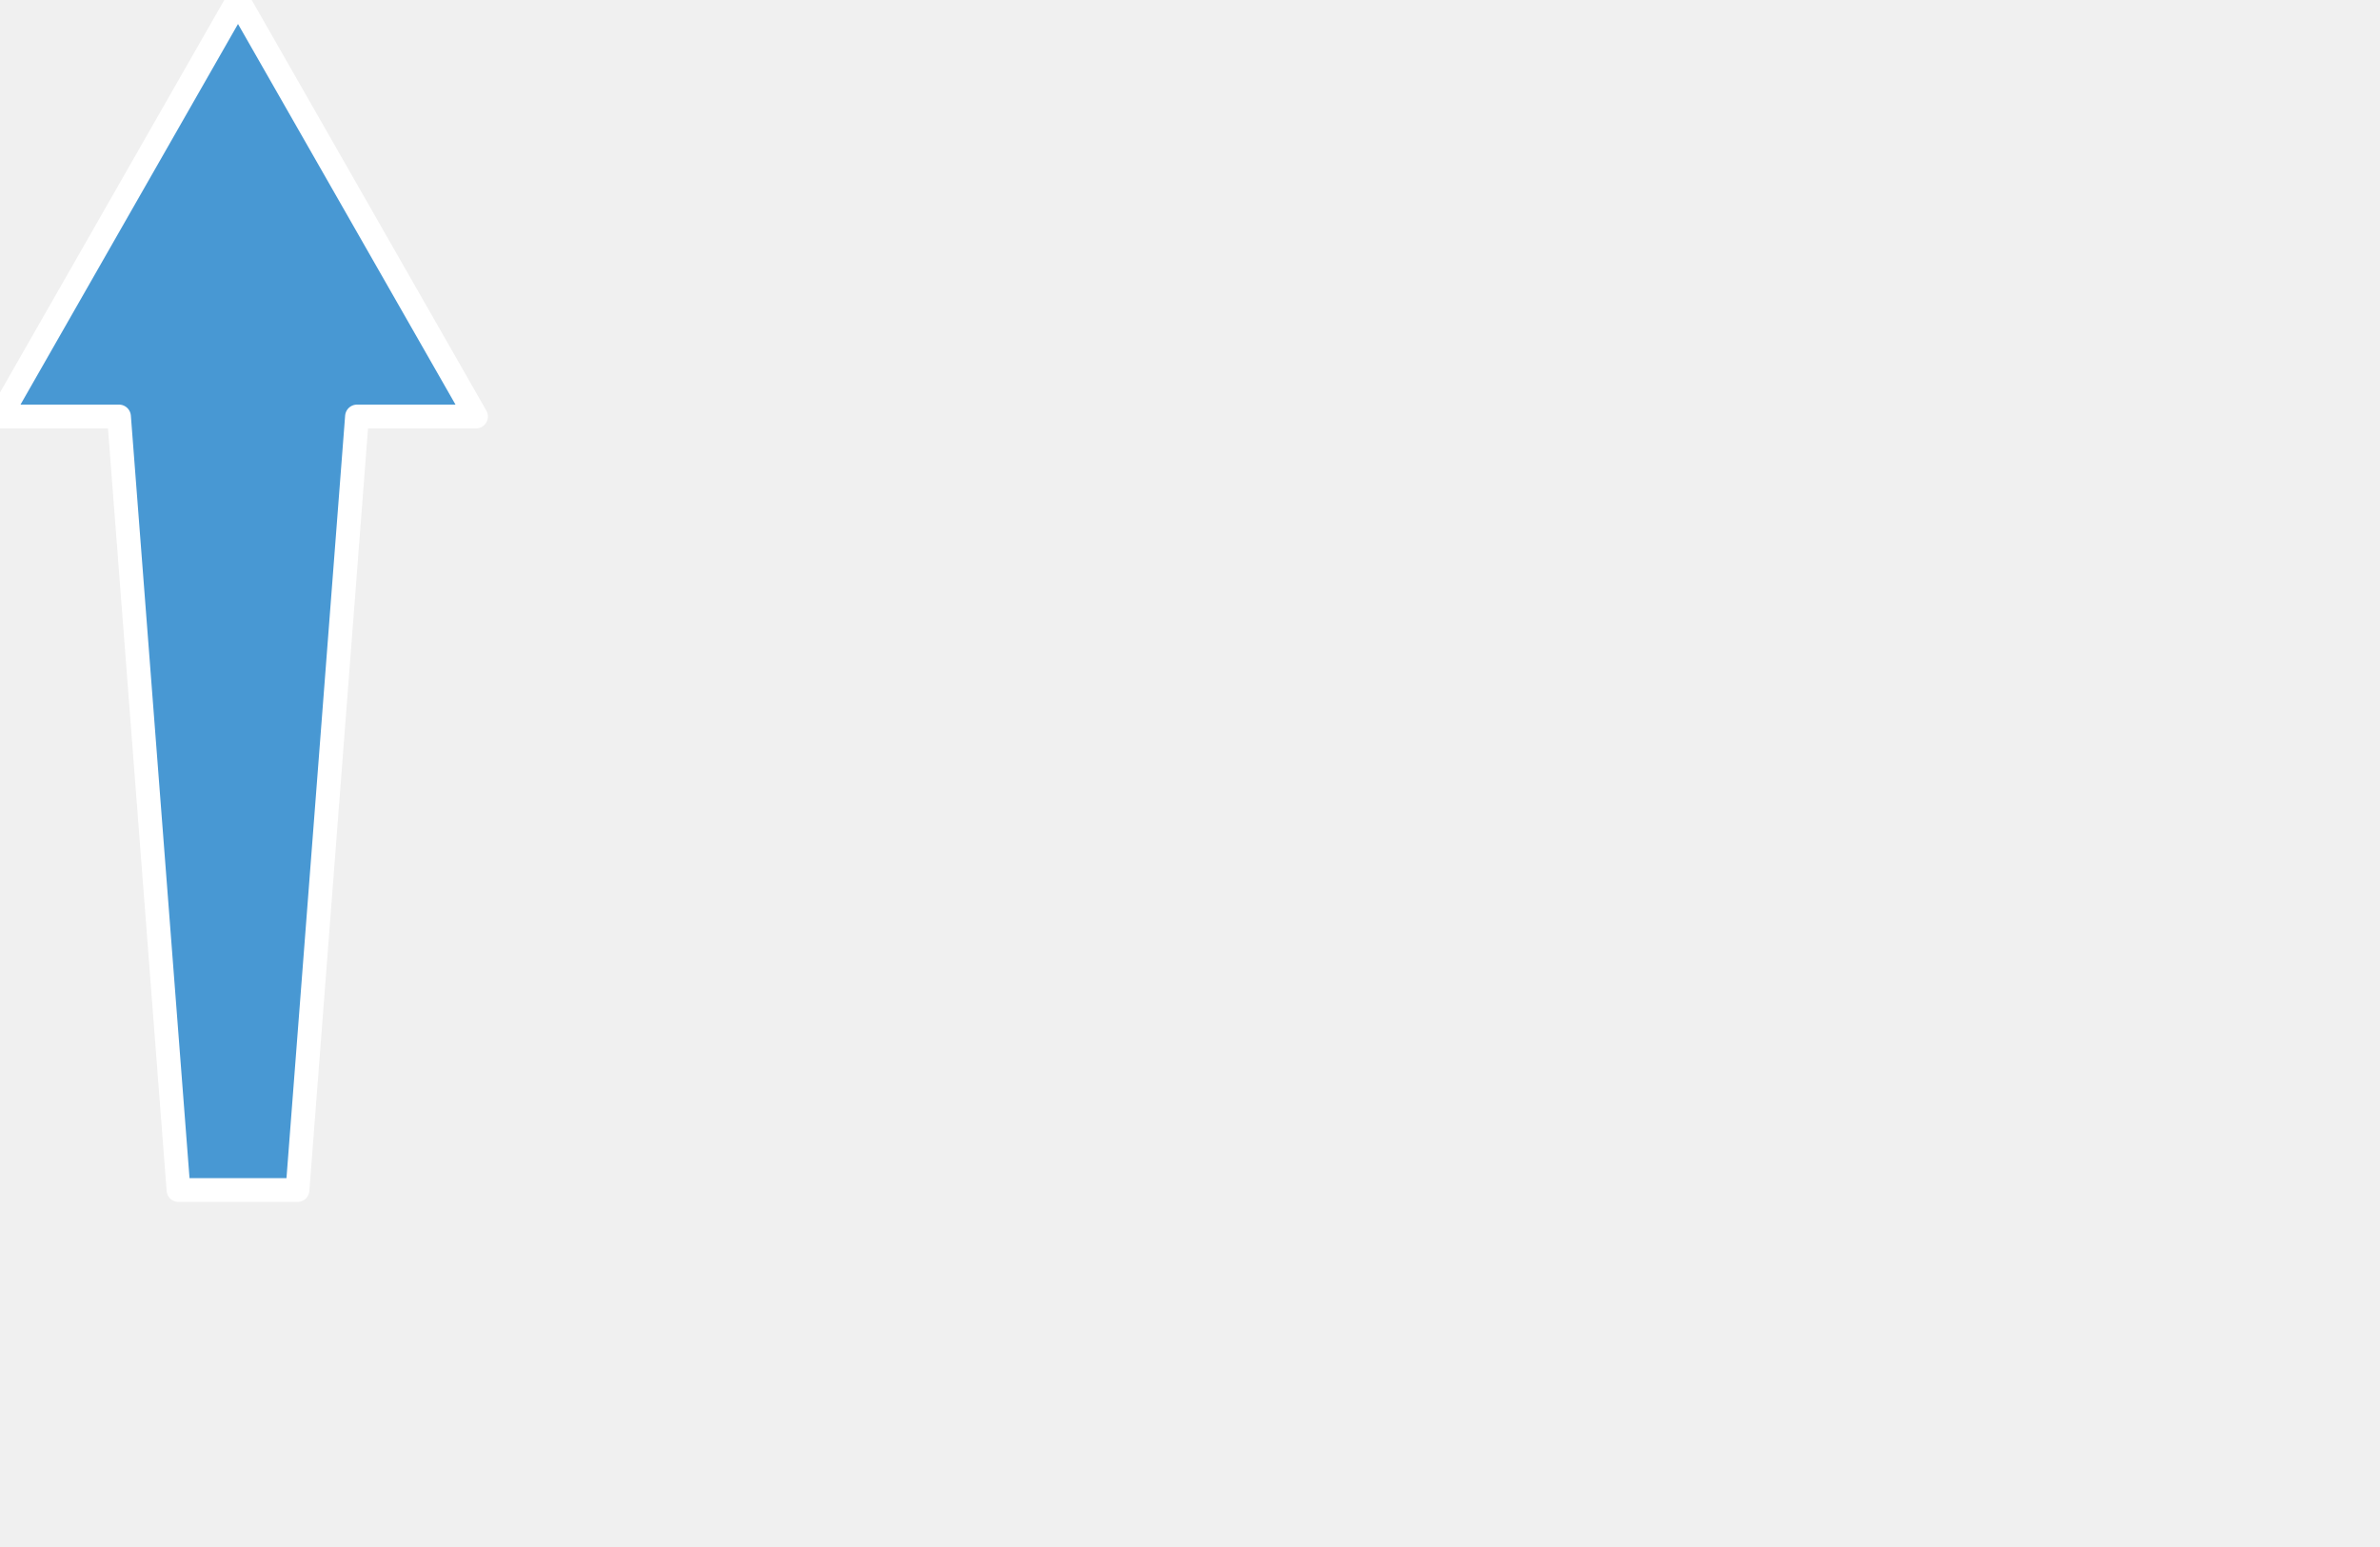
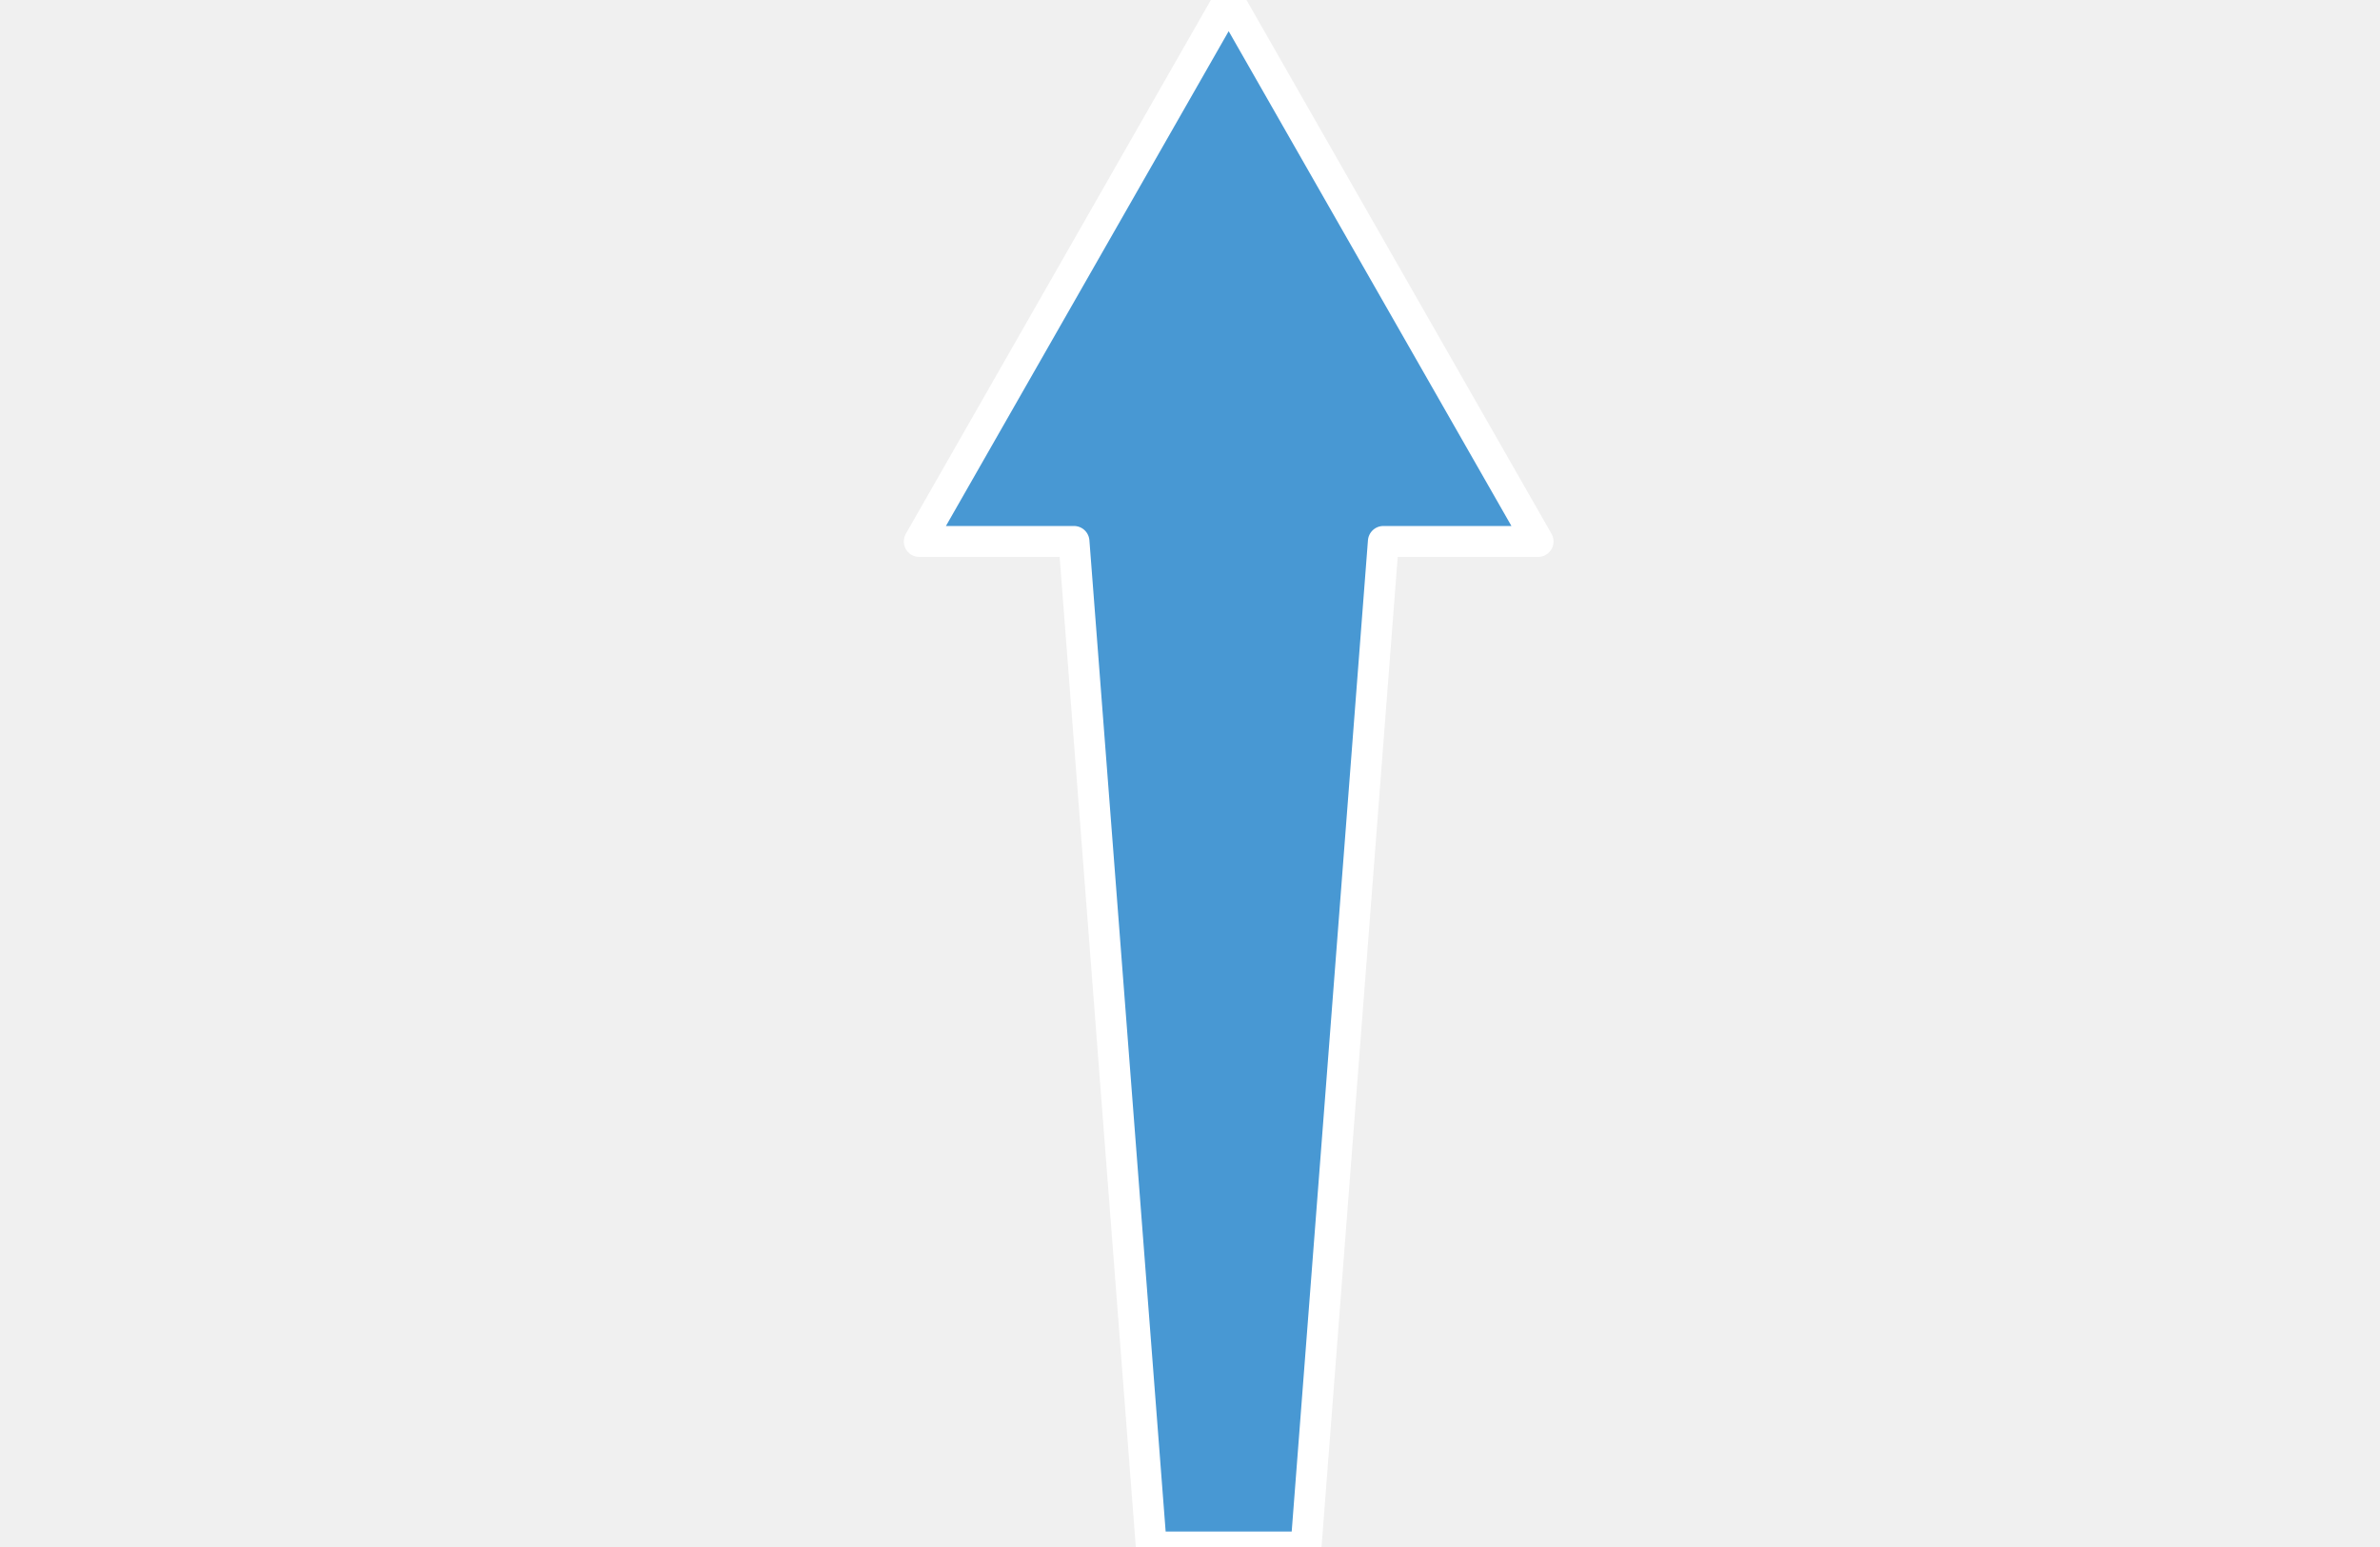
- <svg xmlns="http://www.w3.org/2000/svg" width="20mm" height="13mm" fill-rule="evenodd" shape-rendering="geometricPrecision" baseProfile="tiny" version="1.2" viewBox="0 0 20.0 13.0" xml:space="preserve">
+ <svg xmlns="http://www.w3.org/2000/svg" width="20mm" height="13mm" fill-rule="evenodd" shape-rendering="geometricPrecision" baseProfile="tiny" version="1.2" viewBox="0 0 3.5 10" xml:space="preserve">
  <path transform="translate(2 5) scale(1)" d="m-0.5 5v0l-0.5-6.5h-1l2-3.5 2 3.5h-1l-0.5 6.5h-1z" fill="#4898D3" stroke-linecap="round" stroke-linejoin="round" stroke-width=".05" />
  <path transform="translate(2 5) scale(1)" d="m-0.5 5v0l-0.5-6.5h-1l2-3.5 2 3.5h-1l-0.5 6.5h-1z" fill="none" stroke="#FFFFFF" stroke-linecap="round" stroke-linejoin="round" stroke-width=".2" />
</svg>
